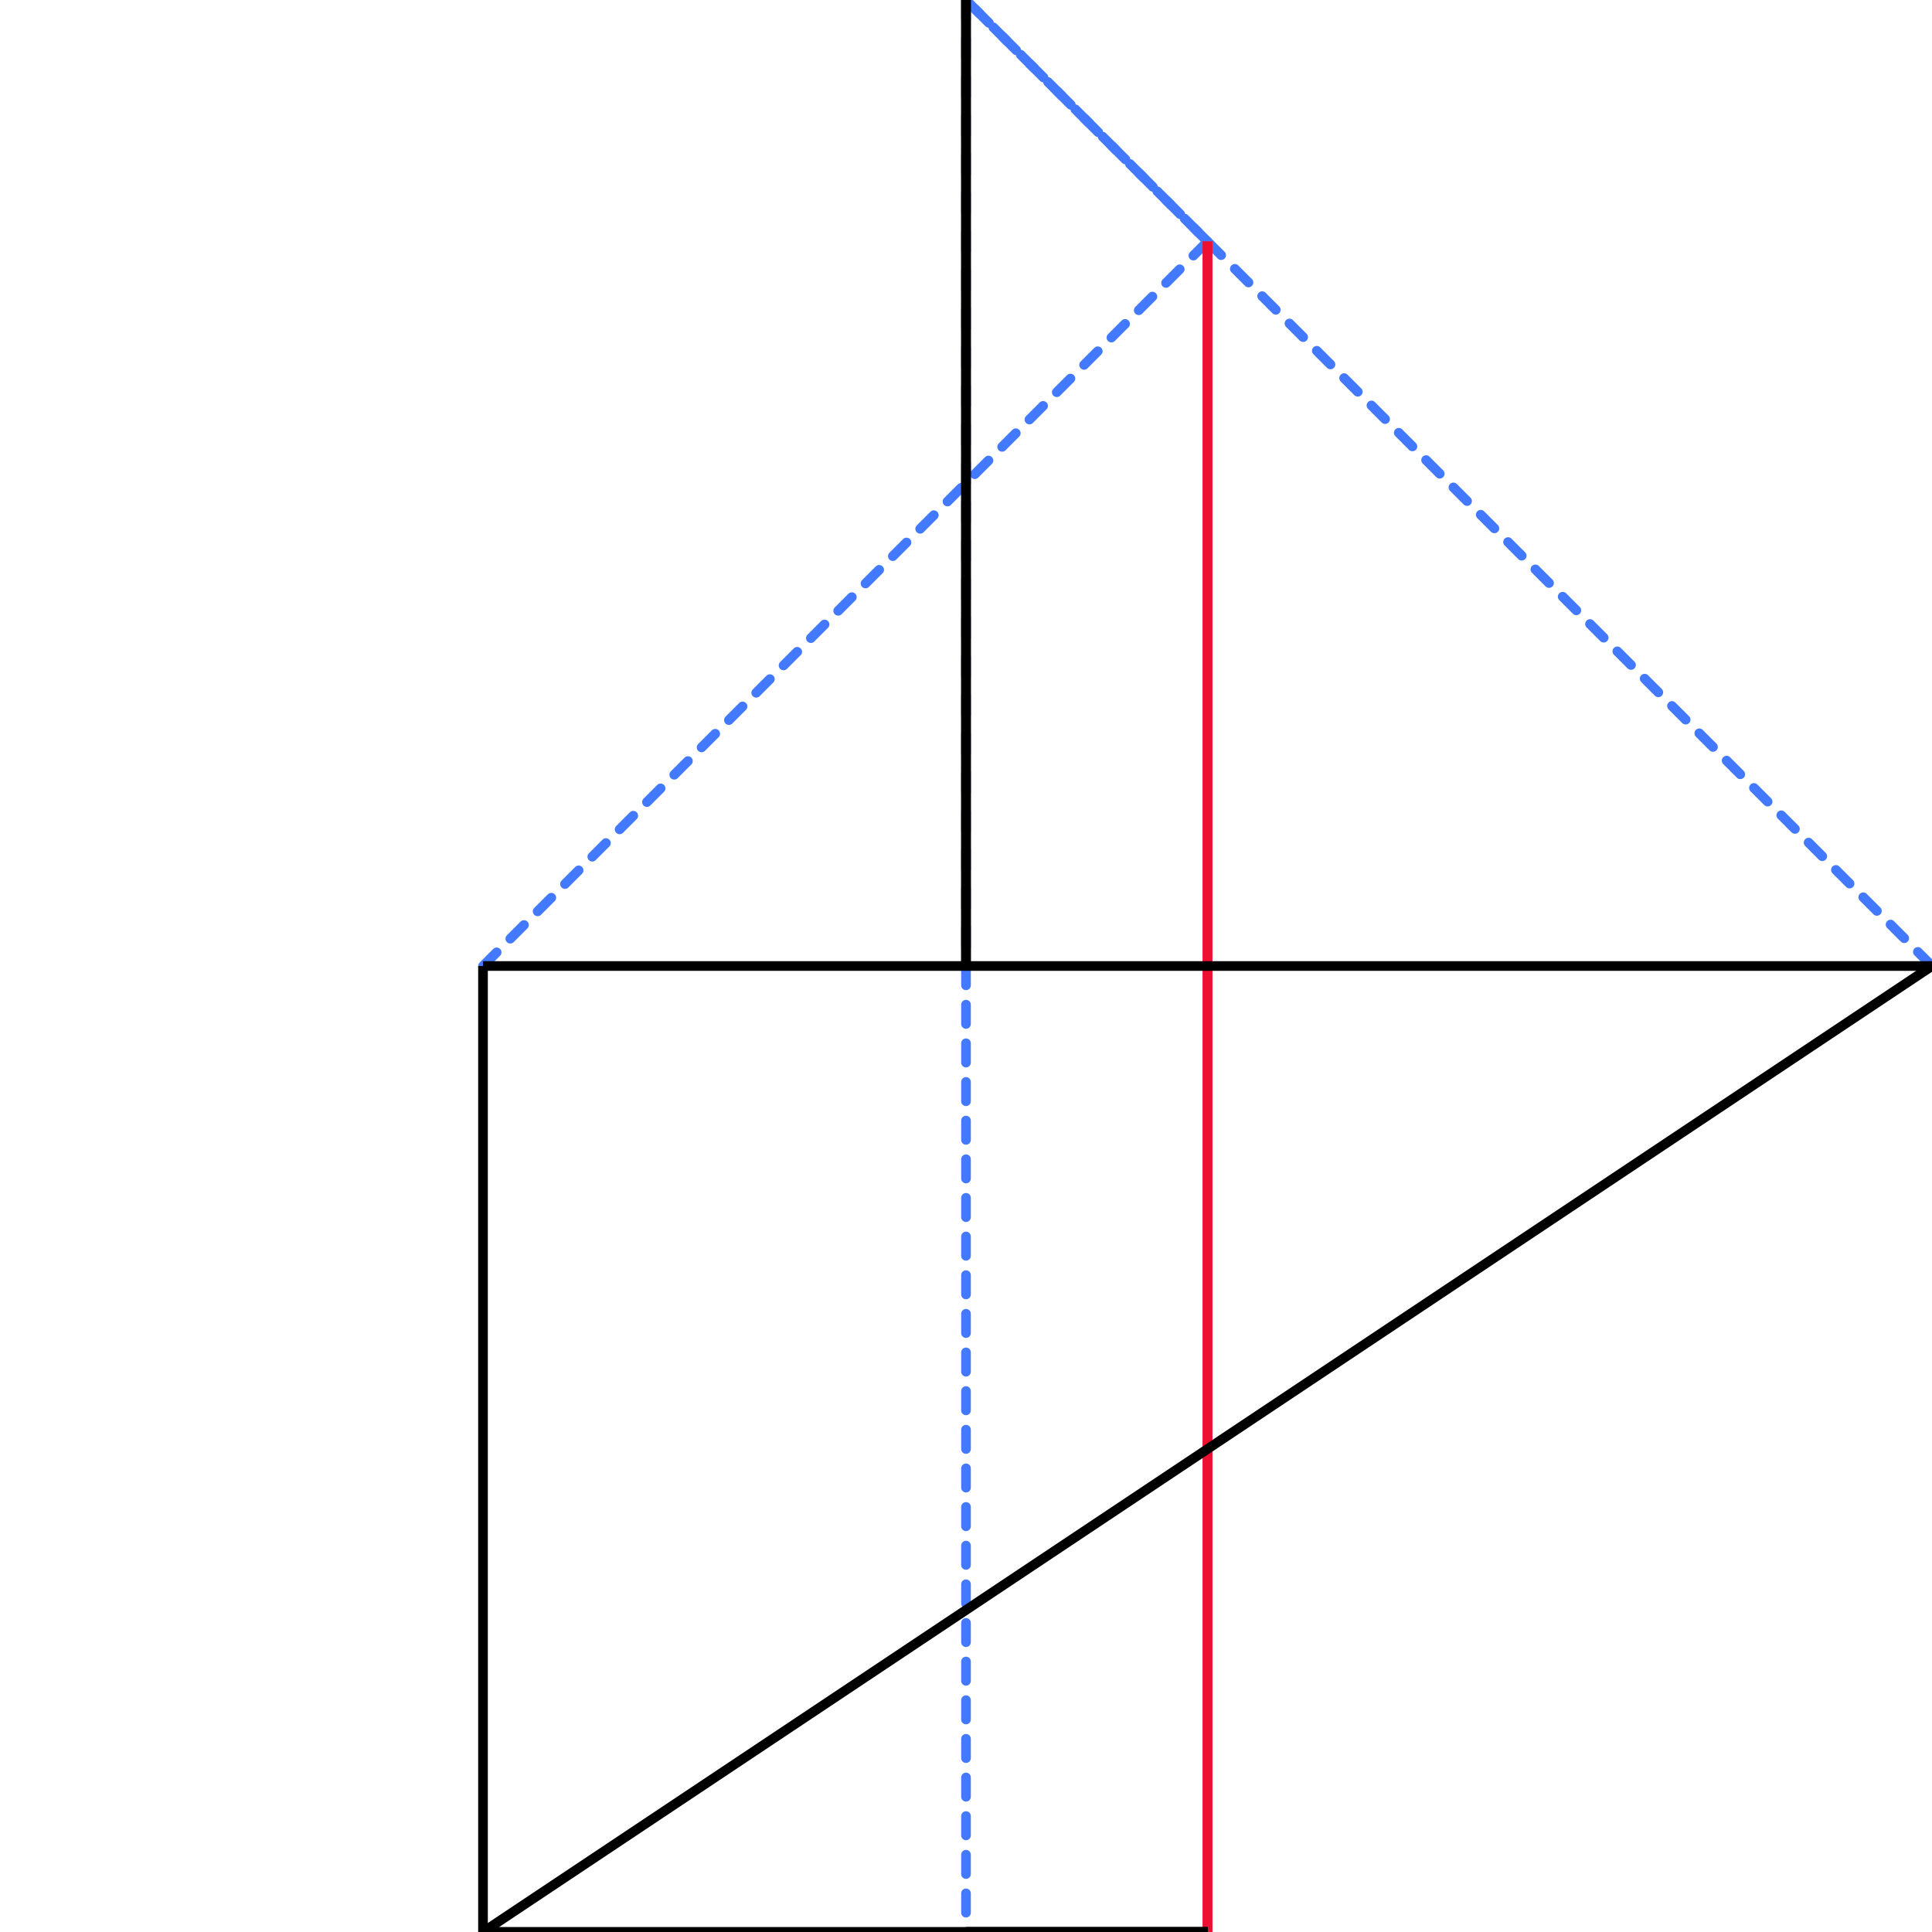
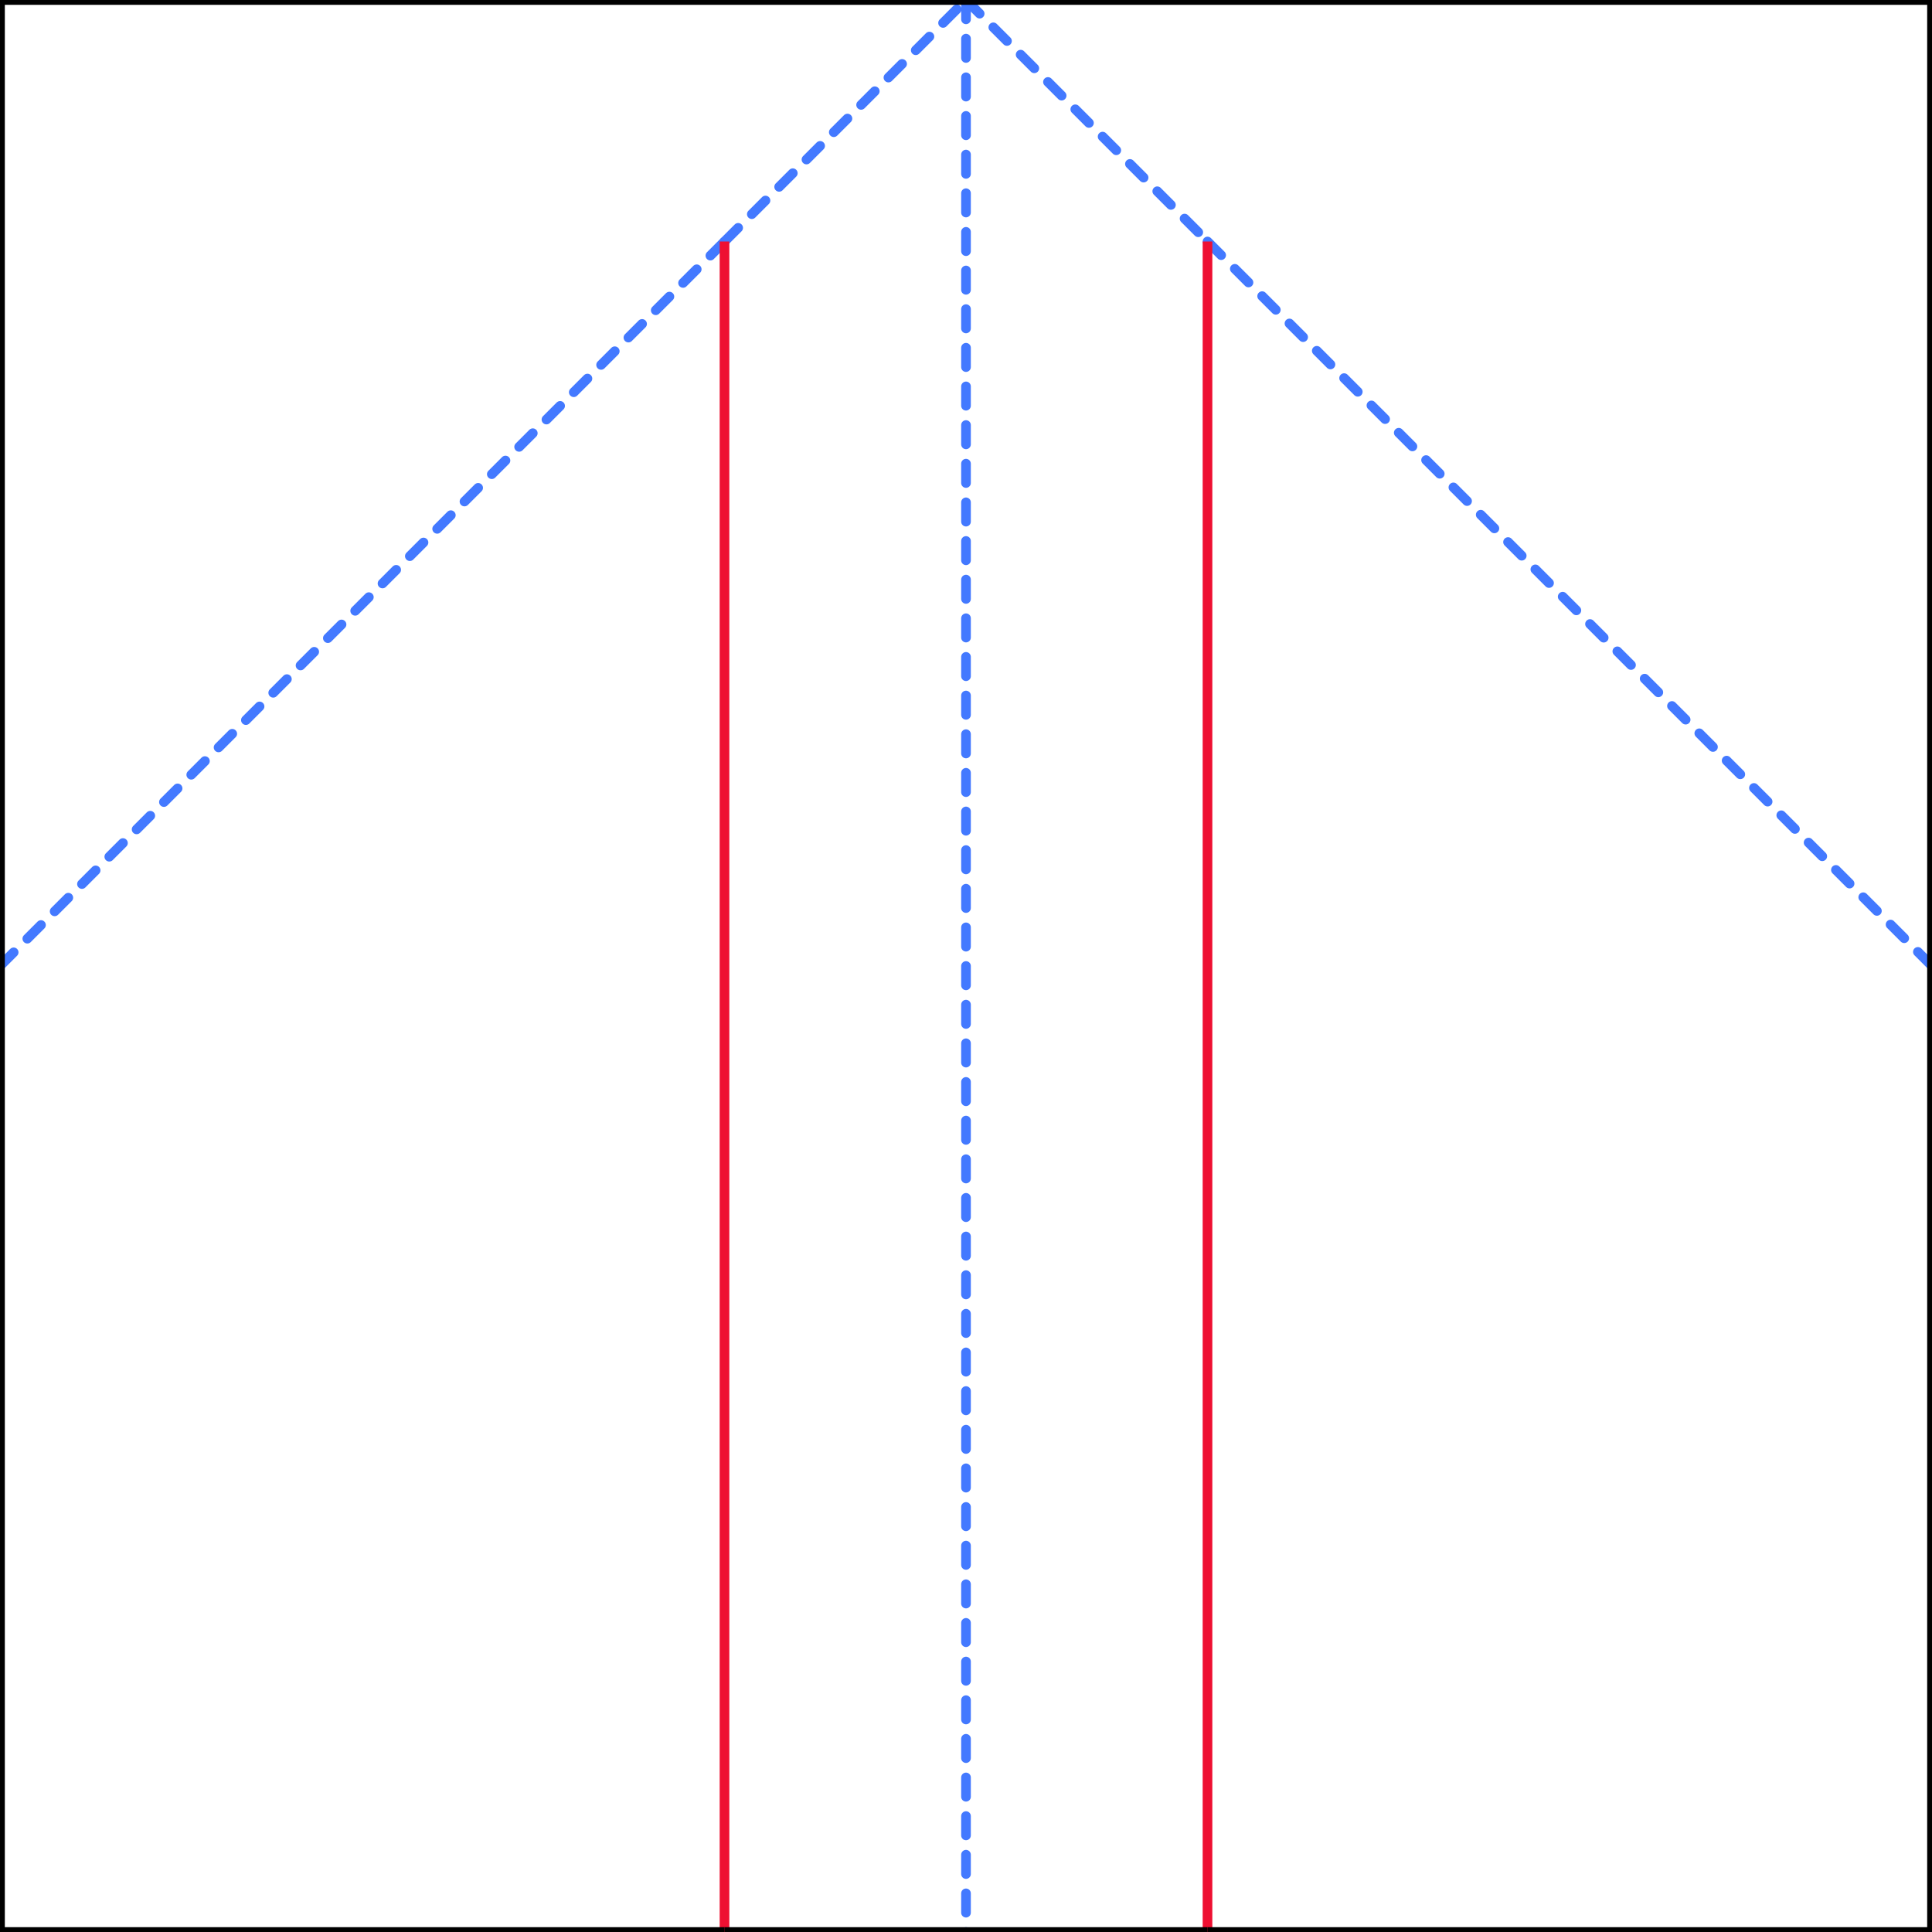
<svg xmlns="http://www.w3.org/2000/svg" version="1.1" x="0px" y="0px" width="600px" height="600px" viewBox="0 0 600 600">
  <g id="valley">
    <line stroke="#4379FF" stroke-linecap="round" stroke-dasharray="6,6" stroke-width="3" x1="300" y1="0" x2="300" y2="600" />
-     <line stroke="#4379FF" stroke-linecap="round" stroke-dasharray="6,6" stroke-width="3" x1="150" y1="300" x2="375" y2="75" />
-     <line stroke="#4379FF" stroke-linecap="round" stroke-dasharray="6,6" stroke-width="3" x1="375" y1="75" x2="300" y2="0" />
    <line stroke="#4379FF" stroke-linecap="round" stroke-dasharray="6,6" stroke-width="3" x1="300" y1="0" x2="375" y2="75" />
    <line stroke="#4379FF" stroke-linecap="round" stroke-dasharray="6,6" stroke-width="3" x1="375" y1="75" x2="600" y2="300" />
+     <line stroke="#4379FF" stroke-linecap="round" stroke-dasharray="6,6" stroke-width="3" x1="0" y1="300" x2="225" y2="75" />
+     <line stroke="#4379FF" stroke-linecap="round" stroke-dasharray="6,6" stroke-width="3" x1="225" y1="75" x2="300" y2="0" />
  </g>
  <g id="mountain">
    <line stroke="#EE1032" stroke-width="3" x1="375" y1="75" x2="375" y2="600" />
-     <line stroke="#EE1032" stroke-width="3" x1="375" y1="75" x2="375" y2="600" />
+     <line stroke="#EE1032" stroke-width="3" x1="225" y1="75" x2="225" y2="600" />
  </g>
  <g id="boundary">
-     <line stroke="#000000" stroke-width="3" x1="300" y1="300" x2="150" y2="300" />
-     <line stroke="#000000" stroke-width="3" x1="150" y1="300" x2="150" y2="600" />
-     <line stroke="#000000" stroke-width="3" x1="300" y1="300" x2="600" y2="300" />
-     <line stroke="#000000" stroke-width="3" x1="600" y1="300" x2="150" y2="600" />
-     <line stroke="#000000" stroke-width="3" x1="300" y1="0" x2="300" y2="300" />
+     <line stroke="#000000" stroke-width="3" x1="600" y1="0" x2="600" y2="300" />
+     <line stroke="#000000" stroke-width="3" x1="600" y1="300" x2="600" y2="600" />
+     <line stroke="#000000" stroke-width="3" x1="0" y1="0" x2="0" y2="300" />
+     <line stroke="#000000" stroke-width="3" x1="0" y1="300" x2="0" y2="600" />
+     <line stroke="#000000" stroke-width="3" x1="300" y1="0" x2="600" y2="0" />
    <line stroke="#000000" stroke-width="3" x1="300" y1="600" x2="375" y2="600" />
-     <line stroke="#000000" stroke-width="3" x1="375" y1="600" x2="150" y2="600" />
-     <line stroke="#000000" stroke-width="3" x1="300" y1="300" x2="300" y2="0" />
-     <line stroke="#000000" stroke-width="3" x1="150" y1="600" x2="375" y2="600" />
-     <line stroke="#000000" stroke-width="3" x1="375" y1="600" x2="300" y2="600" />
+     <line stroke="#000000" stroke-width="3" x1="375" y1="600" x2="600" y2="600" />
+     <line stroke="#000000" stroke-width="3" x1="0" y1="0" x2="300" y2="0" />
+     <line stroke="#000000" stroke-width="3" x1="0" y1="600" x2="225" y2="600" />
+     <line stroke="#000000" stroke-width="3" x1="225" y1="600" x2="300" y2="600" />
  </g>
</svg>
